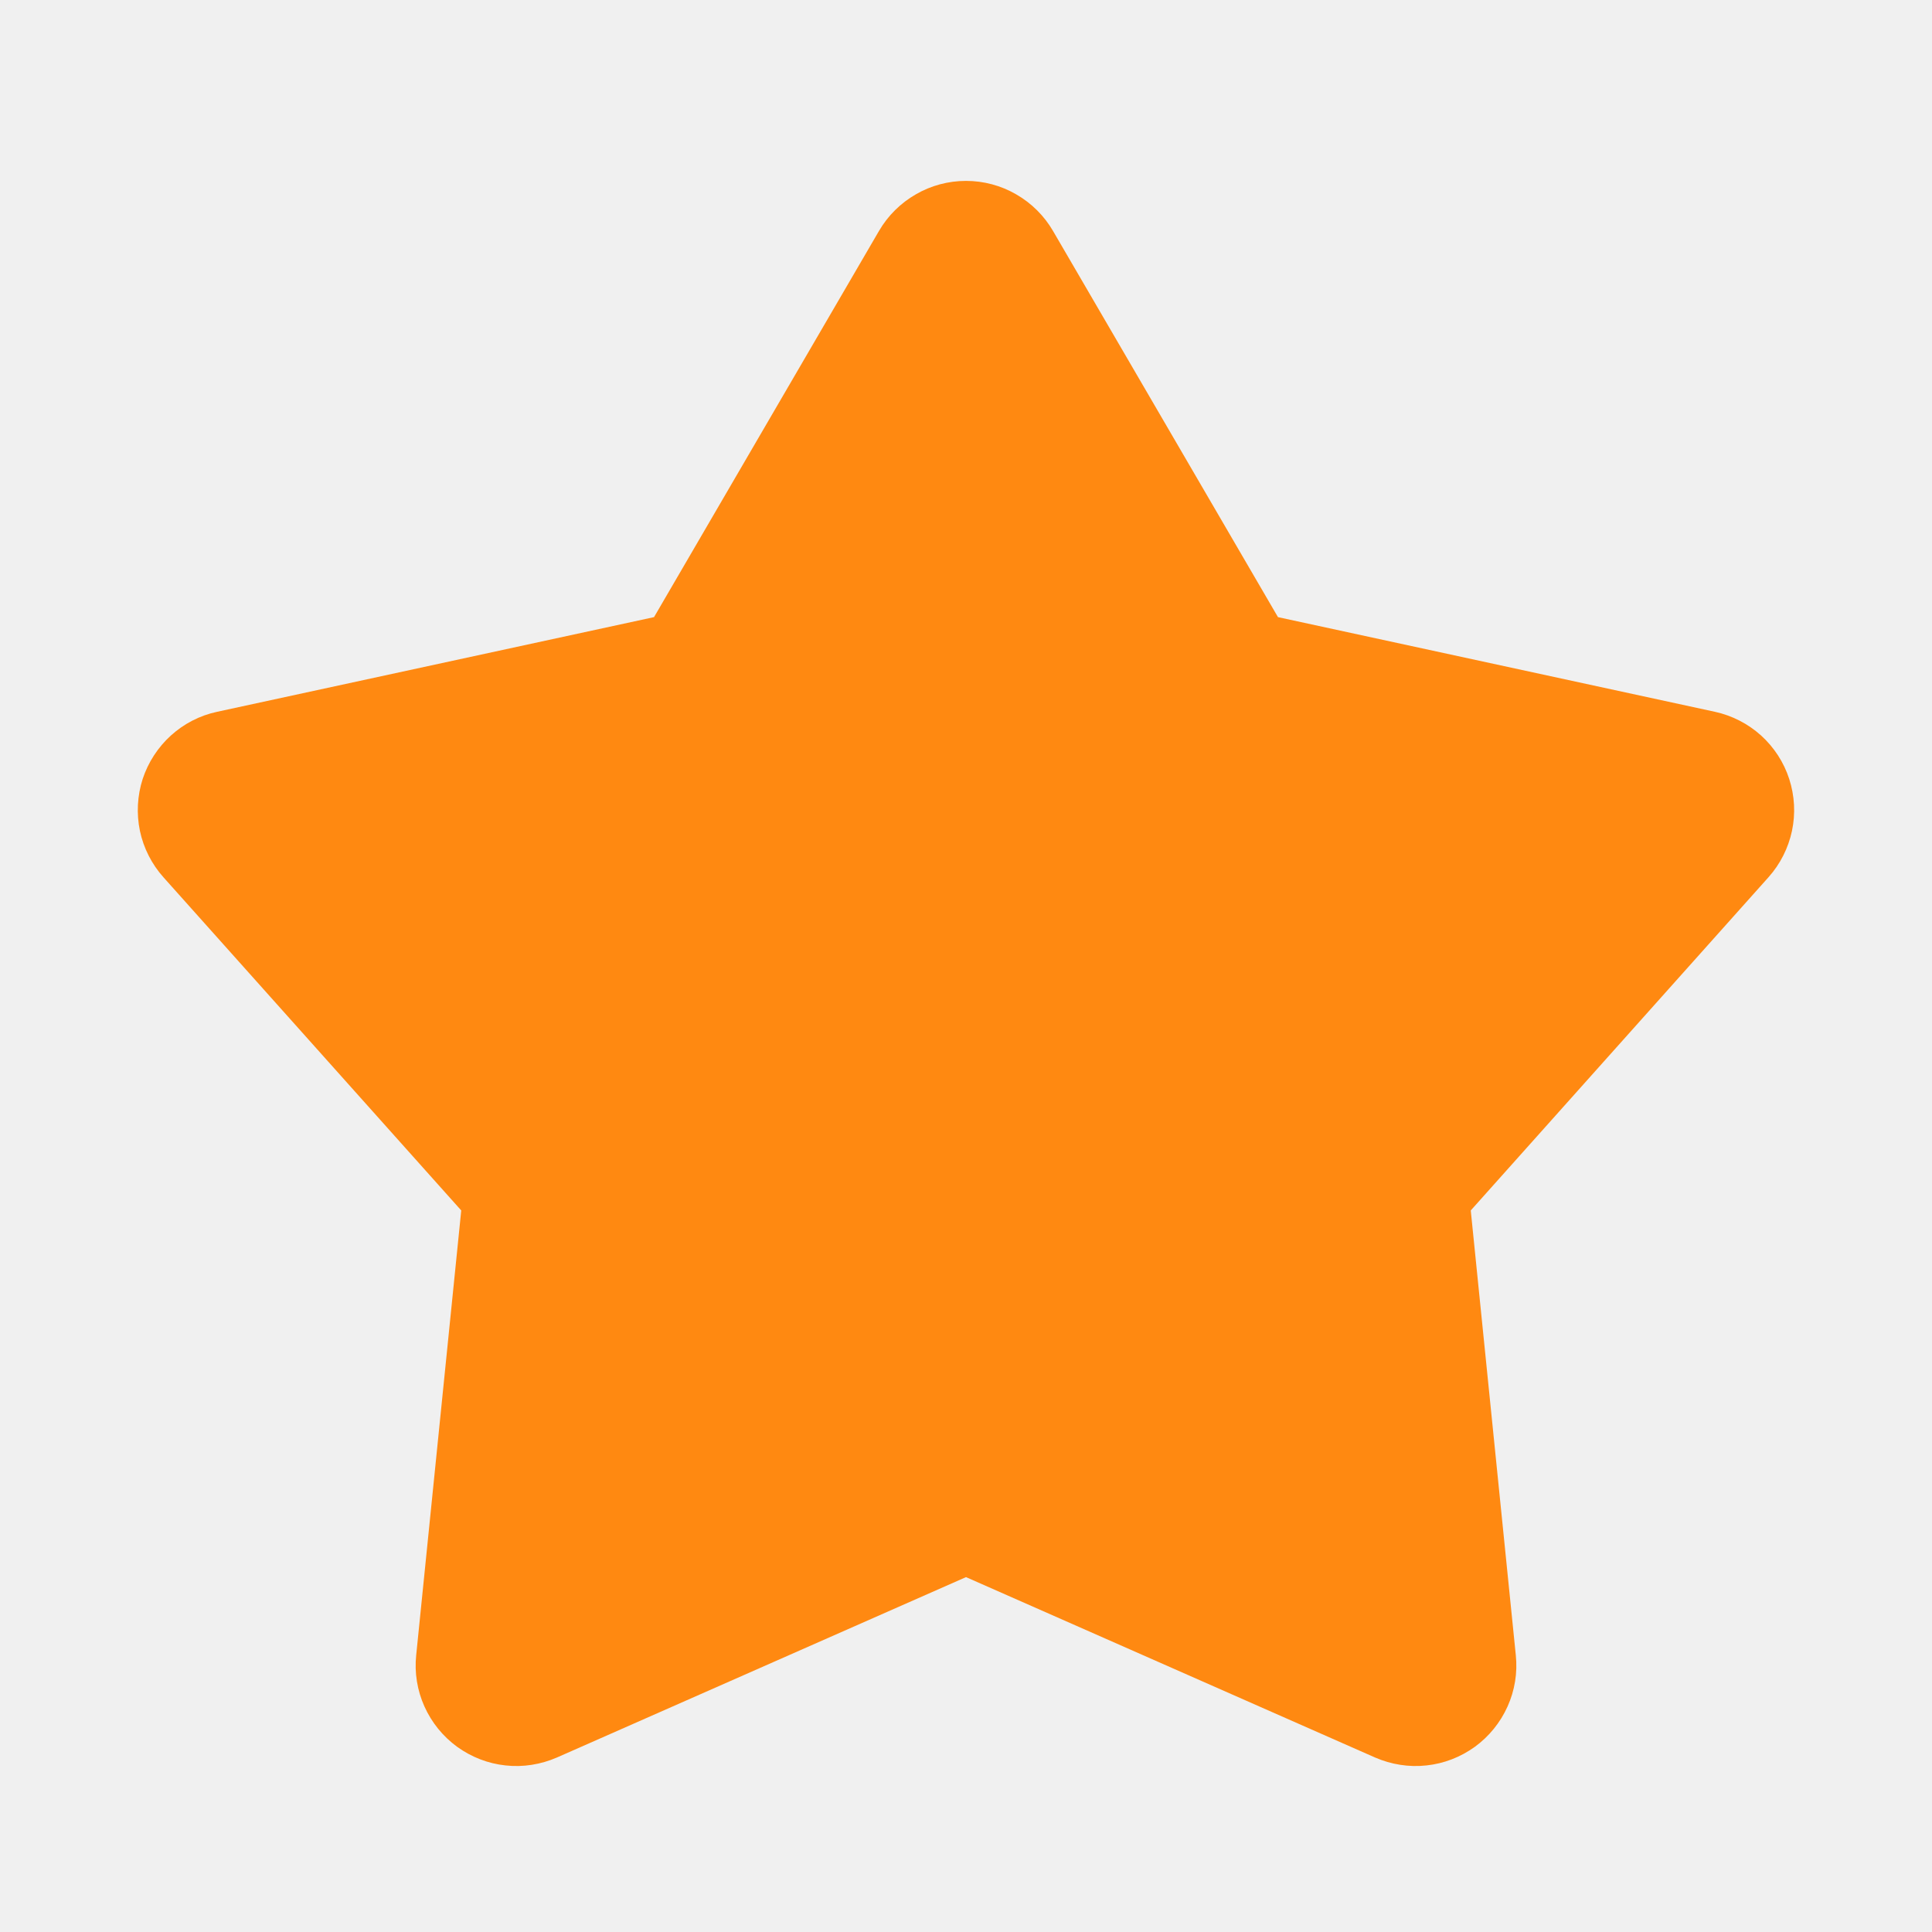
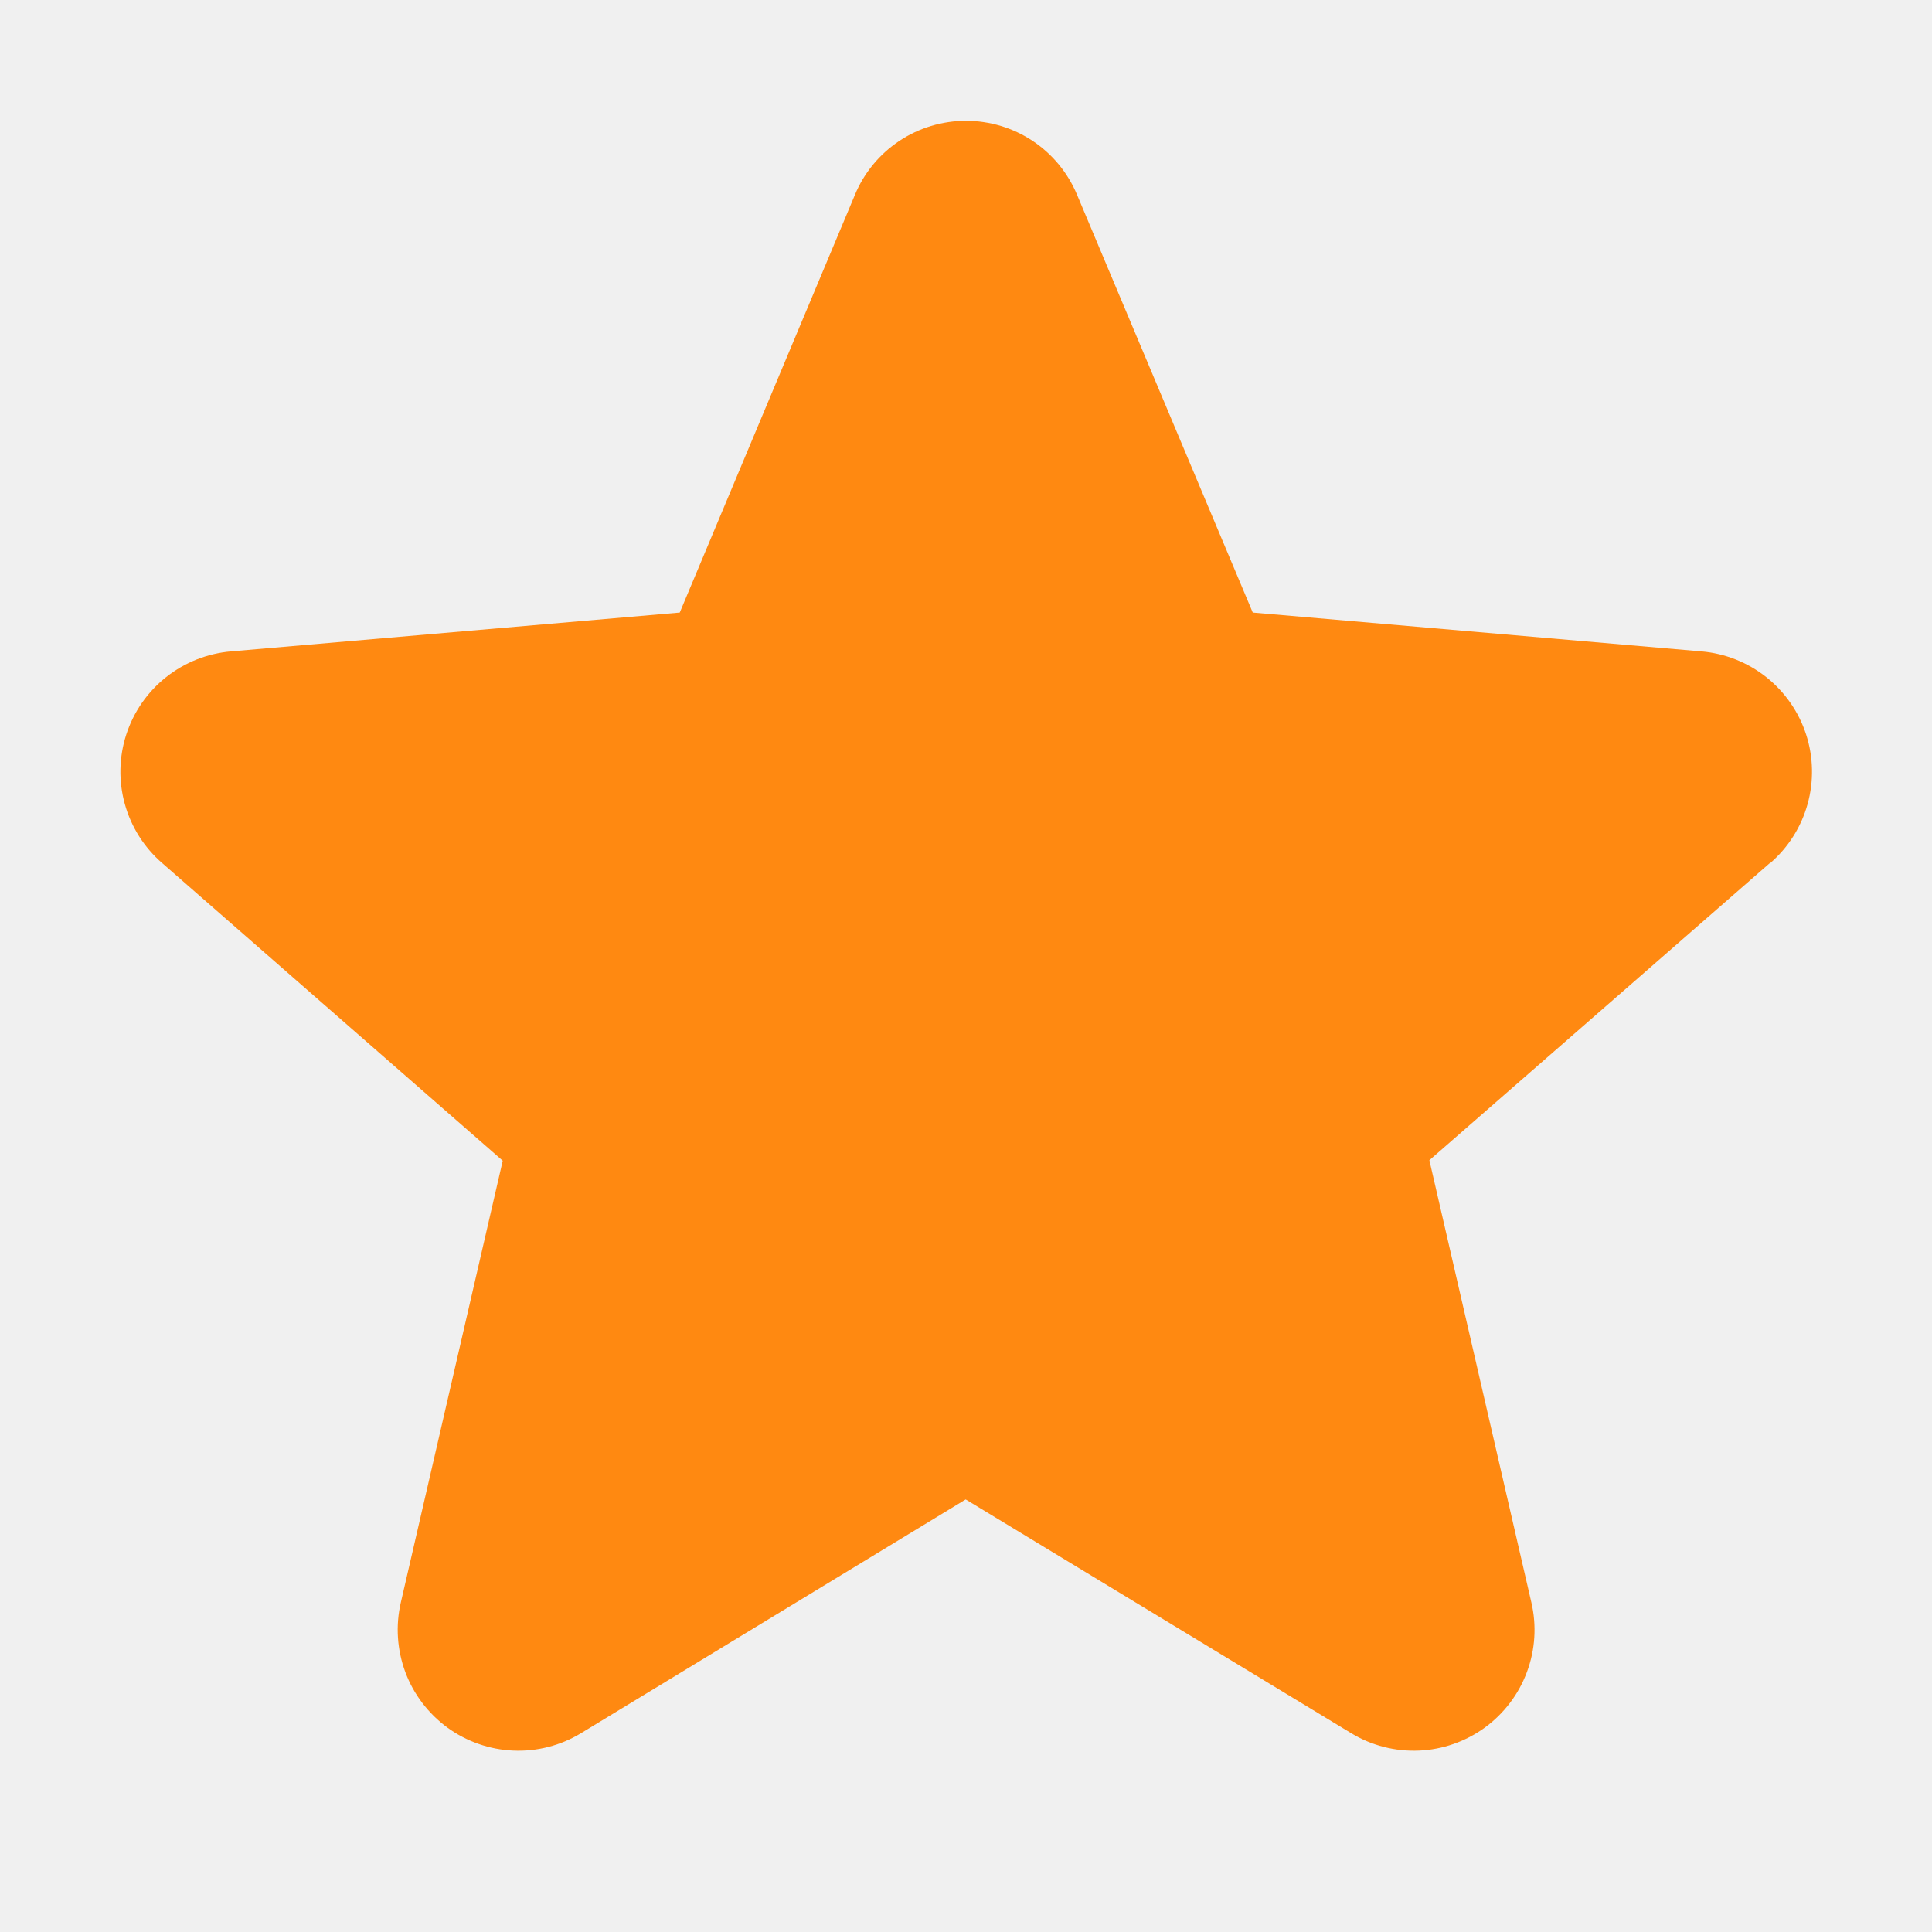
<svg xmlns="http://www.w3.org/2000/svg" width="19" height="19" viewBox="0 0 19 19" fill="none">
-   <g clip-path="url(#clip0_64_29)">
-     <path d="M8.645 2.27C8.732 2.121 8.857 1.997 9.007 1.911C9.157 1.824 9.327 1.779 9.5 1.779C9.673 1.779 9.843 1.824 9.993 1.911C10.143 1.997 10.268 2.121 10.355 2.27L12.568 6.069L16.865 7C17.034 7.037 17.19 7.117 17.319 7.233C17.447 7.349 17.543 7.497 17.596 7.661C17.649 7.826 17.659 8.001 17.623 8.171C17.587 8.34 17.508 8.497 17.393 8.626L14.464 11.904L14.907 16.278C14.925 16.45 14.897 16.624 14.826 16.782C14.755 16.94 14.644 17.077 14.504 17.179C14.364 17.28 14.2 17.344 14.028 17.362C13.856 17.381 13.682 17.353 13.523 17.284L9.5 15.51L5.477 17.284C5.318 17.353 5.144 17.381 4.972 17.362C4.8 17.344 4.636 17.28 4.496 17.179C4.356 17.077 4.245 16.94 4.174 16.782C4.103 16.624 4.075 16.45 4.093 16.278L4.536 11.904L1.607 8.627C1.492 8.498 1.412 8.341 1.376 8.171C1.341 8.002 1.35 7.826 1.403 7.661C1.457 7.497 1.553 7.349 1.681 7.233C1.809 7.117 1.966 7.036 2.135 7L6.432 6.069L8.645 2.27Z" fill="#FF8911" />
-   </g>
-   <defs>
-     <clipPath id="clip0_64_29">
-       <rect width="19" height="19" fill="white" />
-     </clipPath>
-   </defs>
+   <path d="M17.404 8.489L14.057 11.41L15.06 15.759C15.113 15.987 15.098 16.225 15.016 16.444C14.935 16.662 14.791 16.852 14.602 16.99C14.413 17.127 14.188 17.206 13.955 17.216C13.721 17.226 13.49 17.167 13.29 17.046L9.497 14.746L5.712 17.046C5.512 17.167 5.281 17.226 5.048 17.216C4.814 17.206 4.589 17.127 4.4 16.99C4.212 16.852 4.067 16.662 3.986 16.444C3.905 16.225 3.889 15.987 3.942 15.759L4.944 11.415L1.596 8.489C1.419 8.336 1.291 8.135 1.228 7.909C1.165 7.684 1.17 7.445 1.242 7.223C1.314 7.001 1.45 6.804 1.634 6.659C1.817 6.514 2.039 6.426 2.272 6.406L6.685 6.024L8.408 1.915C8.497 1.7 8.649 1.516 8.844 1.386C9.038 1.257 9.266 1.188 9.5 1.188C9.734 1.188 9.962 1.257 10.156 1.386C10.351 1.516 10.502 1.7 10.592 1.915L12.32 6.024L16.732 6.406C16.965 6.426 17.187 6.514 17.37 6.659C17.553 6.804 17.69 7.001 17.762 7.223C17.834 7.445 17.839 7.684 17.776 7.909C17.713 8.135 17.585 8.336 17.408 8.489H17.404Z" fill="#FF8911" />
</svg>
